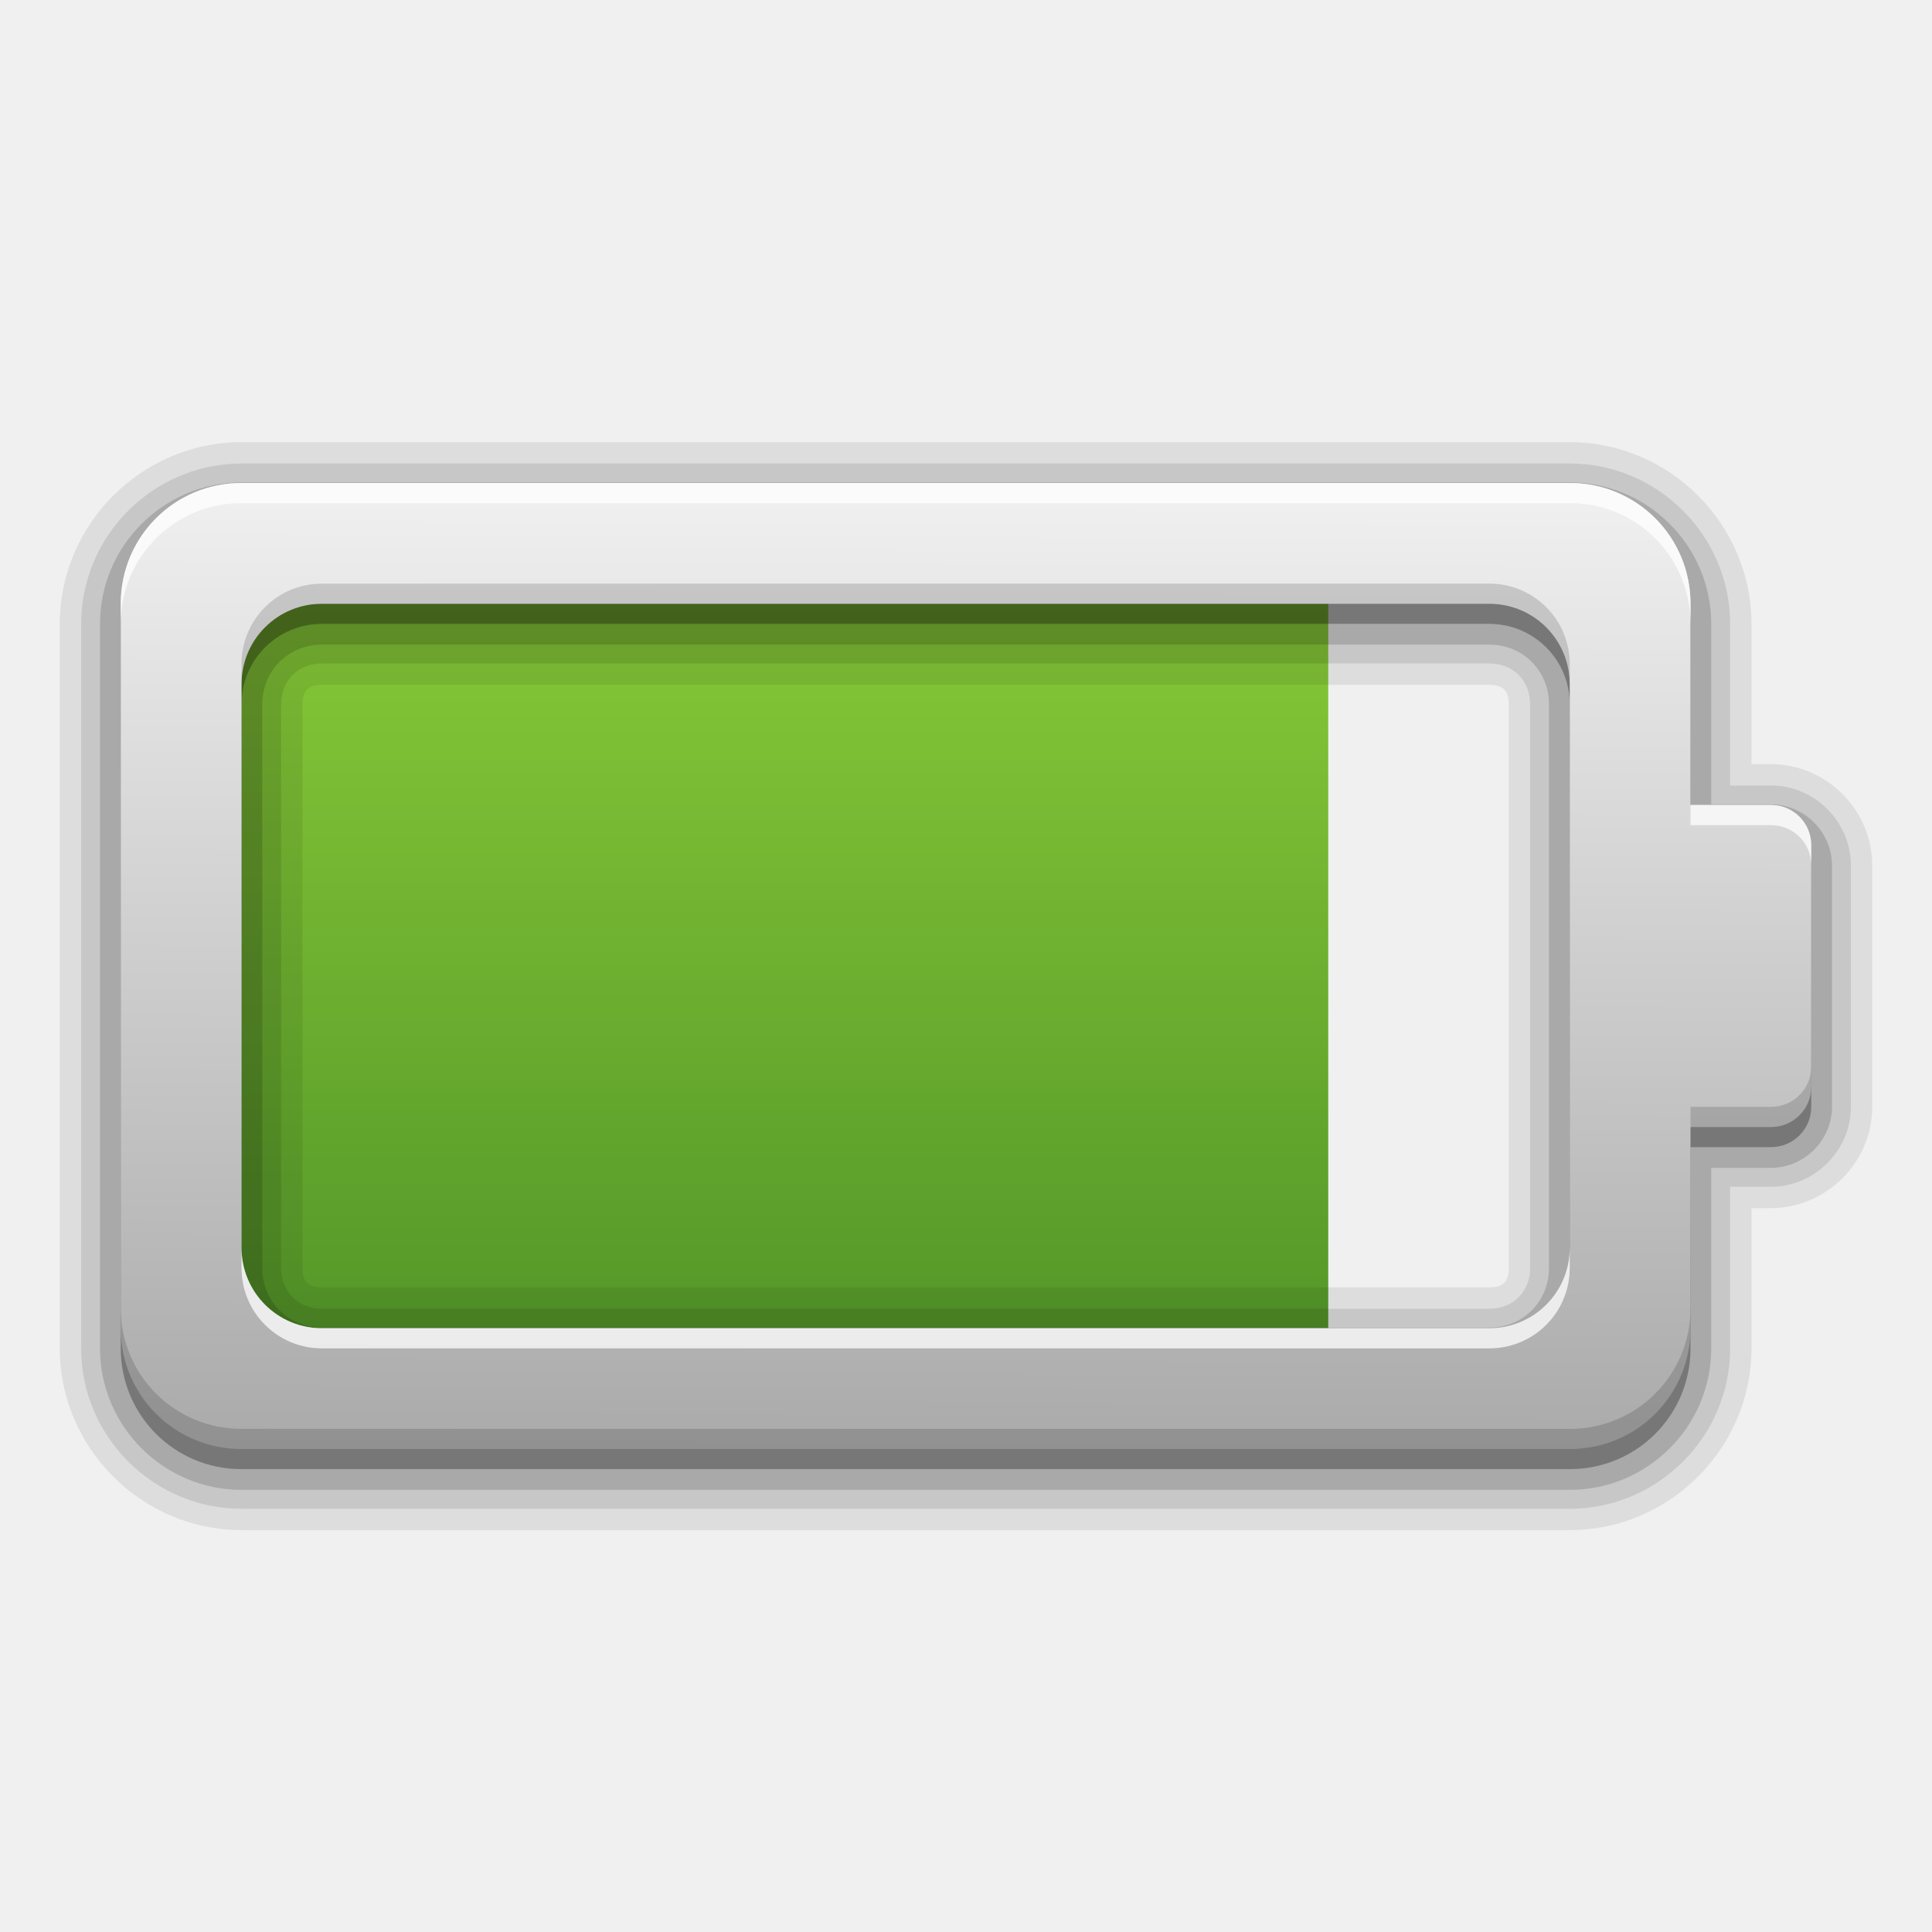
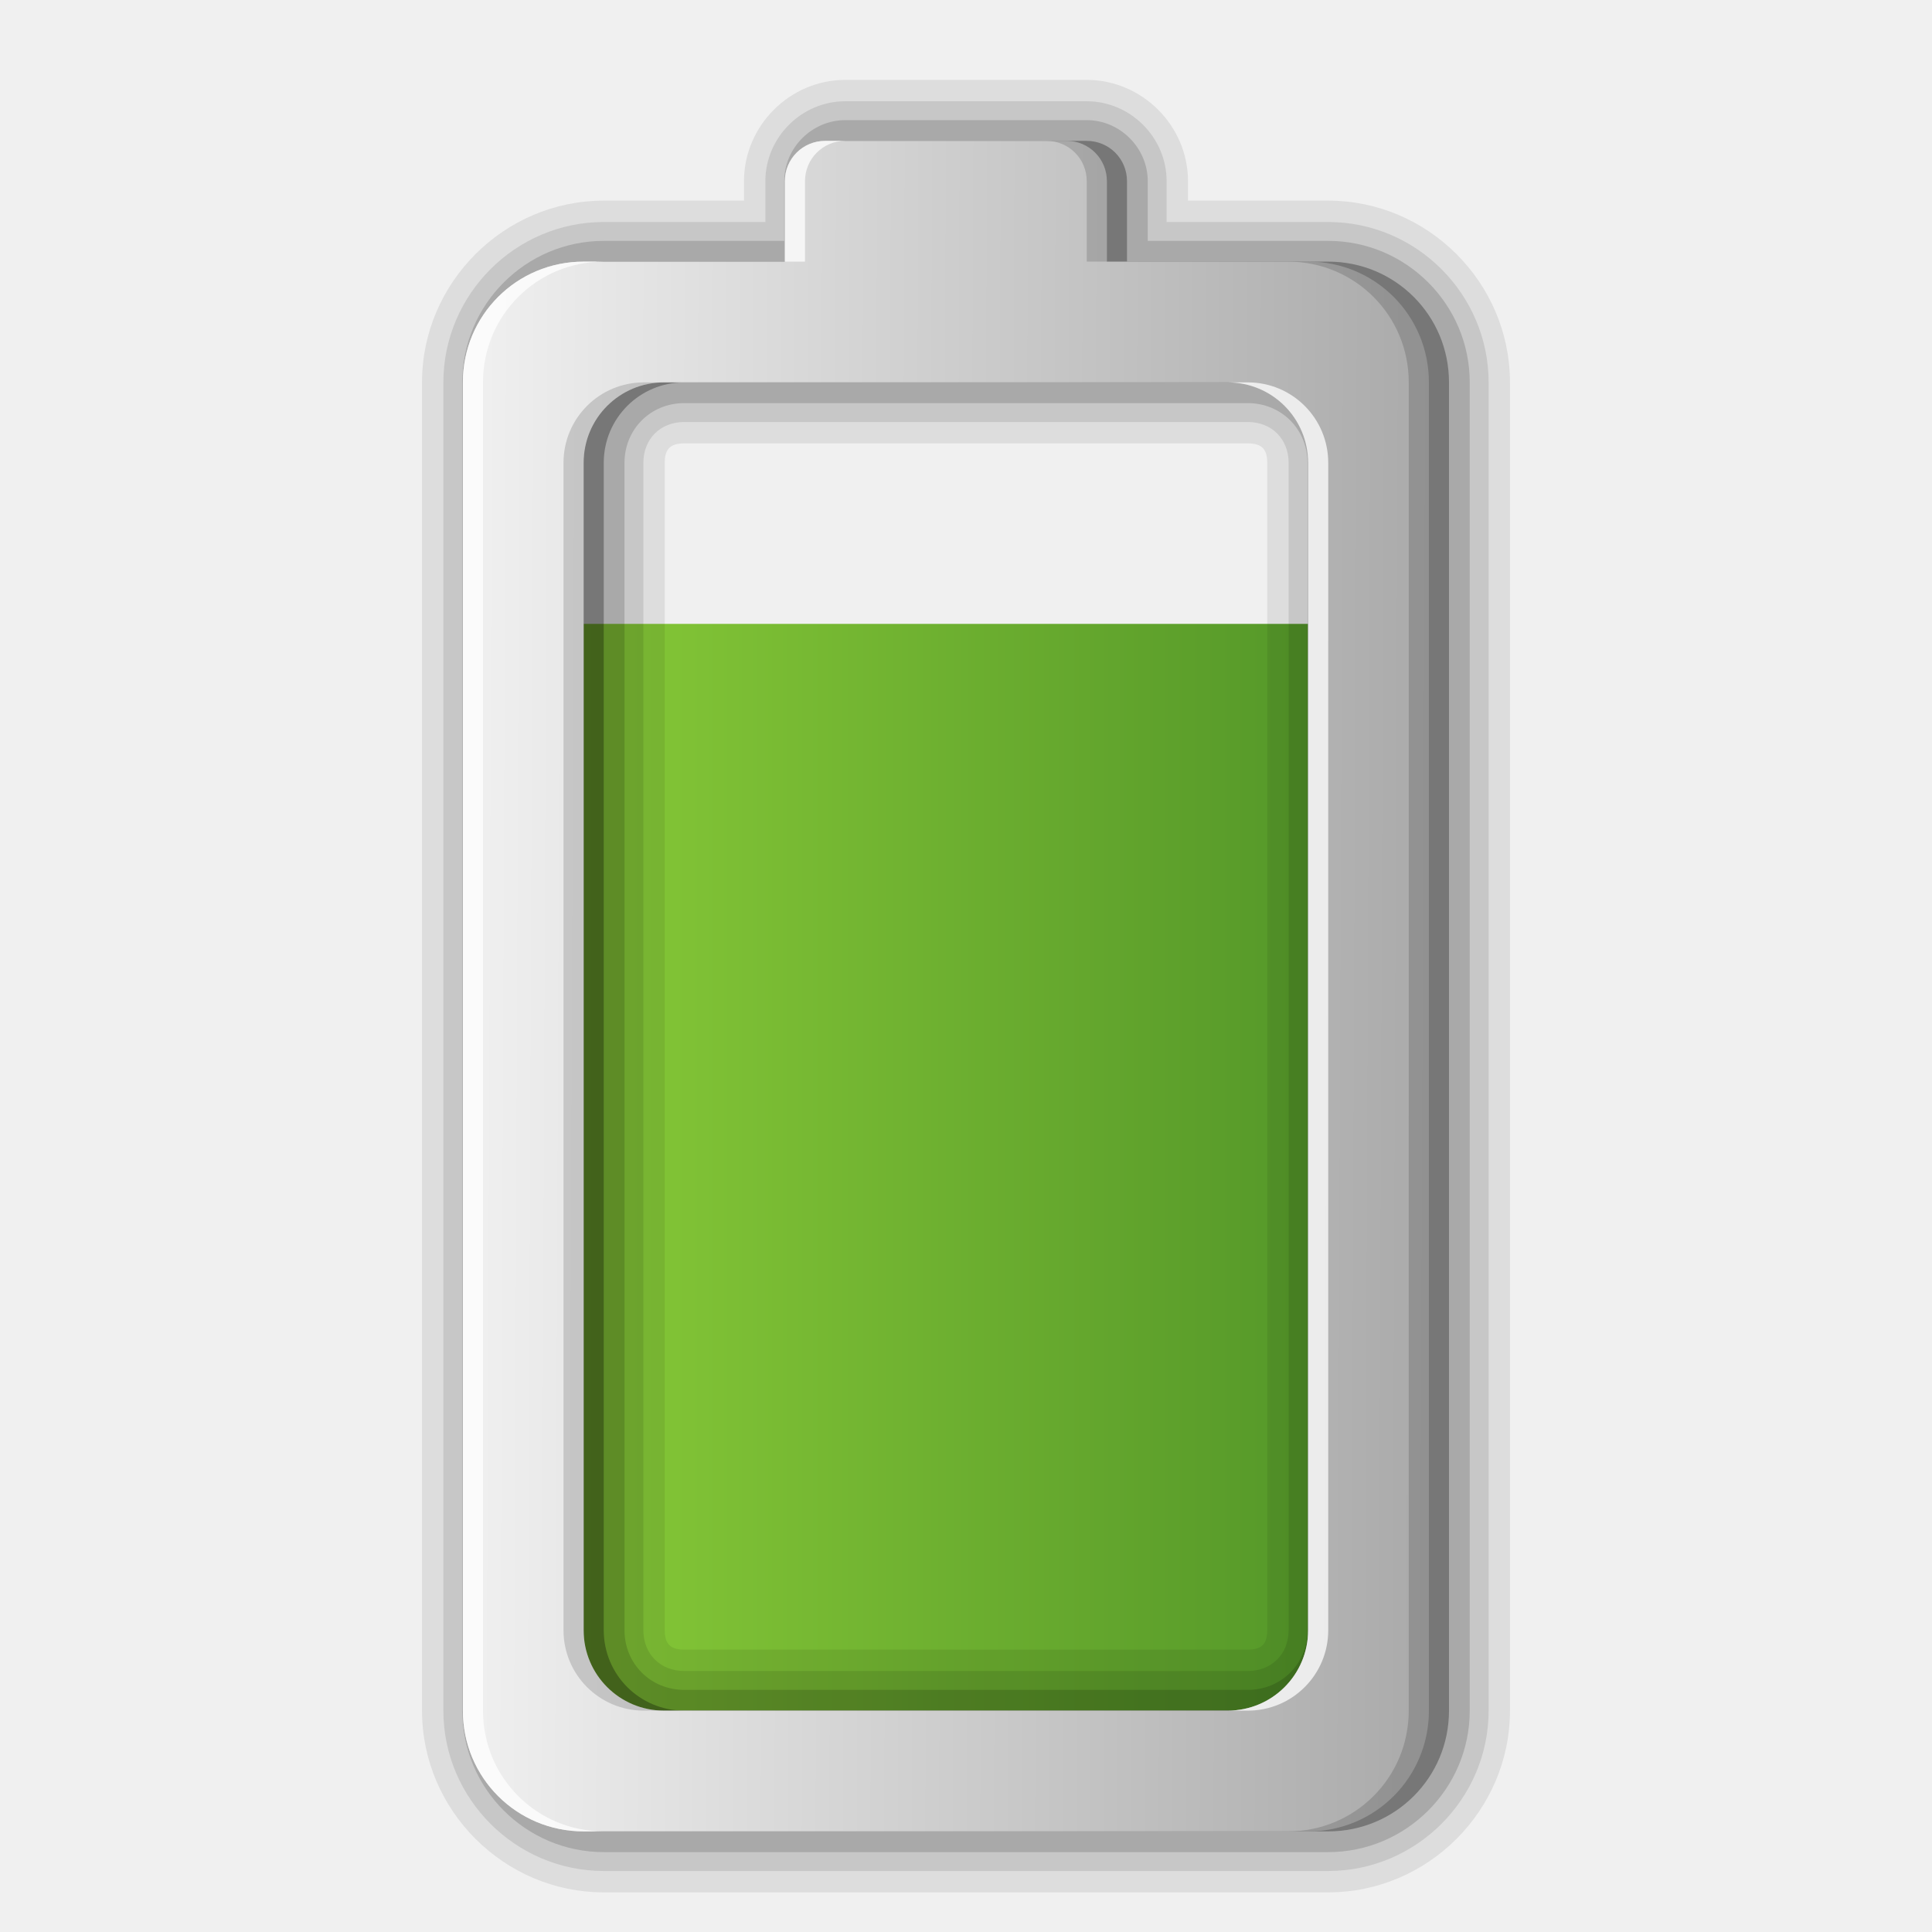
- <svg xmlns="http://www.w3.org/2000/svg" xmlns:xlink="http://www.w3.org/1999/xlink" version="1.0" width="96" height="96" id="svg2" style="display:inline">
+ <svg xmlns="http://www.w3.org/2000/svg" id="svg2" height="96" width="96" version="1.0">
  <defs id="defs4">
-     <linearGradient id="linearGradient4081">
-       <stop id="stop4083" style="stop-color:#aaaaaa;stop-opacity:1" offset="0" />
-       <stop id="stop4085" style="stop-color:#f0f0f0;stop-opacity:1" offset="1" />
+     <linearGradient id="linearGradient3763" y2="24.267" gradientUnits="userSpaceOnUse" x2="39.196" y1="72" x1="39">
+       <stop id="stop4083" style="stop-color:#aaa" offset="0" />
+       <stop id="stop4085" style="stop-color:#f0f0f0" offset="1" />
    </linearGradient>
-     <linearGradient id="linearGradient3295-9">
-       <stop id="stop3297-2" style="stop-color:#559829;stop-opacity:1" offset="0" />
-       <stop id="stop3299-0" style="stop-color:#86c837;stop-opacity:1" offset="1" />
+     <linearGradient id="linearGradient3807" y2="28" gradientUnits="userSpaceOnUse" x2="39" gradientTransform="matrix(0.77143,0,0,0.9,4.2857,-69.2)" y1="68" x1="39">
+       <stop id="stop3297-2" style="stop-color:#559829" offset="0" />
+       <stop id="stop3299-0" style="stop-color:#86c837" offset="1" />
    </linearGradient>
-     <linearGradient x1="39" y1="72" x2="39.196" y2="24.267" id="linearGradient3763" xlink:href="#linearGradient4081" gradientUnits="userSpaceOnUse" />
-     <linearGradient x1="39" y1="68" x2="39" y2="28" id="linearGradient3807" xlink:href="#linearGradient3295-9" gradientUnits="userSpaceOnUse" gradientTransform="matrix(0.7714286,0,0,0.9,4.285714,-69.2)" />
  </defs>
-   <g transform="translate(0,74)" id="layer1" style="display:inline">
-     <rect width="54" height="36" x="12" y="-44" id="rect3799" style="fill:url(#linearGradient3807);fill-opacity:1;stroke:none" />
-     <path d="m 12,-52.031 c -4.954,0 -9.031,4.077 -9.031,9.031 l 0,36 c 0,4.954 4.077,9.031 9.031,9.031 l 66,0 c 4.954,0 9.031,-4.077 9.031,-9.031 l 0,-6.969 0.969,0 c 2.753,0 5.031,-2.279 5.031,-5.031 l 0,-12 c 0,-2.753 -2.279,-5.031 -5.031,-5.031 l -0.969,0 0,-6.969 c 0,-4.954 -4.077,-9.031 -9.031,-9.031 l -66,0 z m 4,12.062 58,0 c 0.69,0 0.969,0.279 0.969,0.969 l 0,28 c 0,0.69 -0.279,0.969 -0.969,0.969 l -58,0 c -0.69,0 -0.969,-0.279 -0.969,-0.969 l 0,-28 c 0,-0.69 0.279,-0.969 0.969,-0.969 z" id="path3797" style="opacity:0.08;fill:#000000;fill-opacity:1;stroke:none" />
-     <path d="m 12,-50.969 c -4.378,0 -7.969,3.591 -7.969,7.969 l 0,36 c 0,4.378 3.591,7.969 7.969,7.969 l 66,0 c 4.378,0 7.969,-3.591 7.969,-7.969 l 0,-8.031 2.031,0 c 2.171,0 3.969,-1.798 3.969,-3.969 l 0,-12 c 0,-2.171 -1.798,-3.969 -3.969,-3.969 l -2.031,0 0,-8.031 c 0,-4.378 -3.591,-7.969 -7.969,-7.969 l -66,0 z m 4,9.938 58,0 c 1.188,0 2.031,0.843 2.031,2.031 l 0,28 c 0,1.188 -0.843,2.031 -2.031,2.031 l -58,0 c -1.188,0 -2.031,-0.843 -2.031,-2.031 l 0,-28 c 0,-1.188 0.843,-2.031 2.031,-2.031 z" id="path3793" style="opacity:0.1;fill:#000000;fill-opacity:1;stroke:none" />
-     <path d="m 12,-50.031 c -3.871,0 -7.031,3.16 -7.031,7.031 l 0,36 c 0,3.871 3.16,7.031 7.031,7.031 l 66,0 c 3.871,0 7.031,-3.16 7.031,-7.031 l 0,-8.969 2.969,0 c 1.653,0 3.031,-1.378 3.031,-3.031 l 0,-12 c 0,-1.653 -1.378,-3.031 -3.031,-3.031 l -2.969,0 0,-8.969 c 0,-3.871 -3.16,-7.031 -7.031,-7.031 l -66,0 z m 4,8.062 58,0 c 1.671,0 2.969,1.298 2.969,2.969 l 0,28 c 0,1.671 -1.298,2.969 -2.969,2.969 l -58,0 c -1.671,0 -2.969,-1.298 -2.969,-2.969 l 0,-28 c 0,-1.671 1.298,-2.969 2.969,-2.969 z" id="path3789" style="opacity:0.15;fill:#000000;fill-opacity:1;stroke:none" />
-     <path d="m 12,-49 c -3.327,0 -6,2.673 -6,6 l 0,36 c 0,3.327 2.673,6 6,6 l 66,0 c 3.327,0 6,-2.673 6,-6 l 0,-10 4,0 c 1.108,0 2,-0.892 2,-2 l 0,-12 c 0,-1.108 -0.892,-2 -2,-2 l -4,0 0,-10 c 0,-3.327 -2.673,-6 -6,-6 l -66,0 z m 4,6 58,0 c 2.216,0 4,1.784 4,4 l 0,28 c 0,2.216 -1.784,4 -4,4 l -58,0 c -2.216,0 -4,-1.784 -4,-4 l 0,-28 c 0,-2.216 1.784,-4 4,-4 z" id="path3783" style="opacity:0.3;fill:#000000;fill-opacity:1;stroke:none" />
-     <path d="m 12,24 c -3.327,0 -6,2.673 -6,6 l 0,36 c 0,3.327 2.673,6 6,6 l 66,0 c 3.327,0 6,-2.673 6,-6 l 0,-10 4,0 c 1.108,0 2,-0.892 2,-2 l 0,-12 c 0,-1.108 -0.892,-2 -2,-2 l -4,0 0,-10 c 0,-3.327 -2.673,-6 -6,-6 l -66,0 z m 4,6 58,0 c 2.216,0 4,1.784 4,4 l 0,28 c 0,2.216 -1.784,4 -4,4 l -58,0 c -2.216,0 -4,-1.784 -4,-4 l 0,-28 c 0,-2.216 1.784,-4 4,-4 z" transform="translate(0,-74)" id="rect2975" style="fill:url(#linearGradient3763);fill-opacity:1;stroke:none" />
-     <path d="m 12,24 c -3.327,0 -6,2.673 -6,6 l 0,1 c 0,-3.327 2.673,-6 6,-6 l 66,0 c 3.327,0 6,2.673 6,6 l 0,-1 c 0,-3.327 -2.673,-6 -6,-6 l -66,0 z m 72,16 0,1 4,0 c 1.108,0 2,0.892 2,2 l 0,-1 c 0,-1.108 -0.892,-2 -2,-2 l -4,0 z m -72,22 0,1 c 0,2.216 1.784,4 4,4 l 58,0 c 2.216,0 4,-1.784 4,-4 l 0,-1 c 0,2.216 -1.784,4 -4,4 l -58,0 c -2.216,0 -4,-1.784 -4,-4 z" transform="translate(0,-74)" id="path3765" style="opacity:0.75;fill:#ffffff;fill-opacity:1;stroke:none" />
-     <path d="m 16,29 c -2.216,0 -4,1.784 -4,4 l 0,1 c 0,-2.216 1.784,-4 4,-4 l 58,0 c 2.216,0 4,1.784 4,4 l 0,-1 c 0,-2.216 -1.784,-4 -4,-4 l -58,0 z m 74,24 c 0,1.108 -0.892,2 -2,2 l -4,0 0,1 4,0 c 1.108,0 2,-0.892 2,-2 l 0,-1 z M 6,65 6,66 c 0,3.327 2.673,6 6,6 l 66,0 c 3.327,0 6,-2.673 6,-6 l 0,-1 c 0,3.327 -2.673,6 -6,6 L 12,71 C 8.673,71 6,68.327 6,65 z" transform="translate(0,-74)" id="path3774" style="opacity:0.15;fill:#000000;fill-opacity:1;stroke:none" />
+   <g id="layer1" transform="matrix(0,-1,1,0,72.99977,97.00017)">
+     <rect id="rect3799" style="fill:url(#linearGradient3807)" height="36" width="54" y="-44" x="12" />
+     <path id="path3797" style="opacity:0.08" d="m 12,-52.031 c -4.954,0 -9.031,4.077 -9.031,9.031 v 36 c 0,4.954 4.077,9.031 9.031,9.031 h 66 c 4.954,0 9.031,-4.077 9.031,-9.031 v -6.969 h 0.969 c 2.753,0 5.031,-2.279 5.031,-5.031 v -12 c 0,-2.753 -2.279,-5.031 -5.031,-5.031 H 87.031 v -6.969 c 0,-4.954 -4.077,-9.031 -9.031,-9.031 H 12 z m 4,12.062 h 58 c 0.69,0 0.969,0.279 0.969,0.969 v 28 c 0,0.69 -0.279,0.969 -0.969,0.969 H 16 c -0.69,0 -0.969,-0.279 -0.969,-0.969 v -28 c 0,-0.69 0.279,-0.969 0.969,-0.969 z" />
+     <path id="path3793" style="opacity:0.1" d="m 12,-50.969 c -4.378,0 -7.969,3.591 -7.969,7.969 v 36 c 0,4.378 3.591,7.969 7.969,7.969 h 66 c 4.378,0 7.969,-3.591 7.969,-7.969 v -8.031 H 88 c 2.171,0 3.969,-1.798 3.969,-3.969 v -12 c 0,-2.171 -1.798,-3.969 -3.969,-3.969 h -2.031 v -8.031 c 0,-4.378 -3.591,-7.969 -7.969,-7.969 H 12 z m 4,9.938 h 58 c 1.188,0 2.031,0.843 2.031,2.031 v 28 c 0,1.188 -0.843,2.031 -2.031,2.031 H 16 c -1.188,0 -2.031,-0.843 -2.031,-2.031 v -28 c 0,-1.188 0.843,-2.031 2.031,-2.031 z" />
+     <path id="path3789" style="opacity:0.15" d="m 12,-50.031 c -3.871,0 -7.031,3.16 -7.031,7.031 v 36 c 0,3.871 3.16,7.031 7.031,7.031 h 66 c 3.871,0 7.031,-3.16 7.031,-7.031 v -8.969 H 88 c 1.653,0 3.031,-1.378 3.031,-3.031 v -12 c 0,-1.653 -1.378,-3.031 -3.031,-3.031 h -2.969 v -8.969 c 0,-3.871 -3.16,-7.031 -7.031,-7.031 H 12 z m 4,8.062 h 58 c 1.671,0 2.969,1.298 2.969,2.969 v 28 c 0,1.671 -1.298,2.969 -2.969,2.969 H 16 c -1.671,0 -2.969,-1.298 -2.969,-2.969 v -28 c 0,-1.671 1.298,-2.969 2.969,-2.969 z" />
+     <path id="path3783" style="opacity:0.3" d="m 12,-49 c -3.327,0 -6,2.673 -6,6 v 36 c 0,3.327 2.673,6 6,6 h 66 c 3.327,0 6,-2.673 6,-6 v -10 h 4 c 1.108,0 2,-0.892 2,-2 v -12 c 0,-1.108 -0.892,-2 -2,-2 h -4 v -10 c 0,-3.327 -2.673,-6 -6,-6 H 12 z m 4,6 h 58 c 2.216,0 4,1.784 4,4 v 28 c 0,2.216 -1.784,4 -4,4 H 16 c -2.216,0 -4,-1.784 -4,-4 v -28 c 0,-2.216 1.784,-4 4,-4 z" />
+     <path id="rect2975" style="fill:url(#linearGradient3763)" transform="translate(0,-74)" d="m 12,24 c -3.327,0 -6,2.673 -6,6 v 36 c 0,3.327 2.673,6 6,6 h 66 c 3.327,0 6,-2.673 6,-6 V 56 h 4 c 1.108,0 2,-0.892 2,-2 V 42 c 0,-1.108 -0.892,-2 -2,-2 H 84 V 30 c 0,-3.327 -2.673,-6 -6,-6 H 12 z m 4,6 h 58 c 2.216,0 4,1.784 4,4 v 28 c 0,2.216 -1.784,4 -4,4 H 16 c -2.216,0 -4,-1.784 -4,-4 V 34 c 0,-2.216 1.784,-4 4,-4 z" />
+     <path id="path3765" style="opacity:0.75;fill:#ffffff" transform="translate(0,-74)" d="m 12,24 c -3.327,0 -6,2.673 -6,6 v 1 c 0,-3.327 2.673,-6 6,-6 h 66 c 3.327,0 6,2.673 6,6 v -1 c 0,-3.327 -2.673,-6 -6,-6 H 12 z m 72,16 v 1 h 4 c 1.108,0 2,0.892 2,2 v -1 c 0,-1.108 -0.892,-2 -2,-2 H 84 z M 12,62 v 1 c 0,2.216 1.784,4 4,4 h 58 c 2.216,0 4,-1.784 4,-4 v -1 c 0,2.216 -1.784,4 -4,4 H 16 c -2.216,0 -4,-1.784 -4,-4 z" />
+     <path id="path3774" style="opacity:0.15" transform="translate(0,-74)" d="m 16,29 c -2.216,0 -4,1.784 -4,4 v 1 c 0,-2.216 1.784,-4 4,-4 h 58 c 2.216,0 4,1.784 4,4 v -1 c 0,-2.216 -1.784,-4 -4,-4 H 16 z m 74,24 c 0,1.108 -0.892,2 -2,2 h -4 v 1 h 4 c 1.108,0 2,-0.892 2,-2 V 53 z M 6,65 v 1 c 0,3.327 2.673,6 6,6 h 66 c 3.327,0 6,-2.673 6,-6 v -1 c 0,3.327 -2.673,6 -6,6 H 12 C 8.673,71 6,68.327 6,65 z" />
  </g>
</svg>
